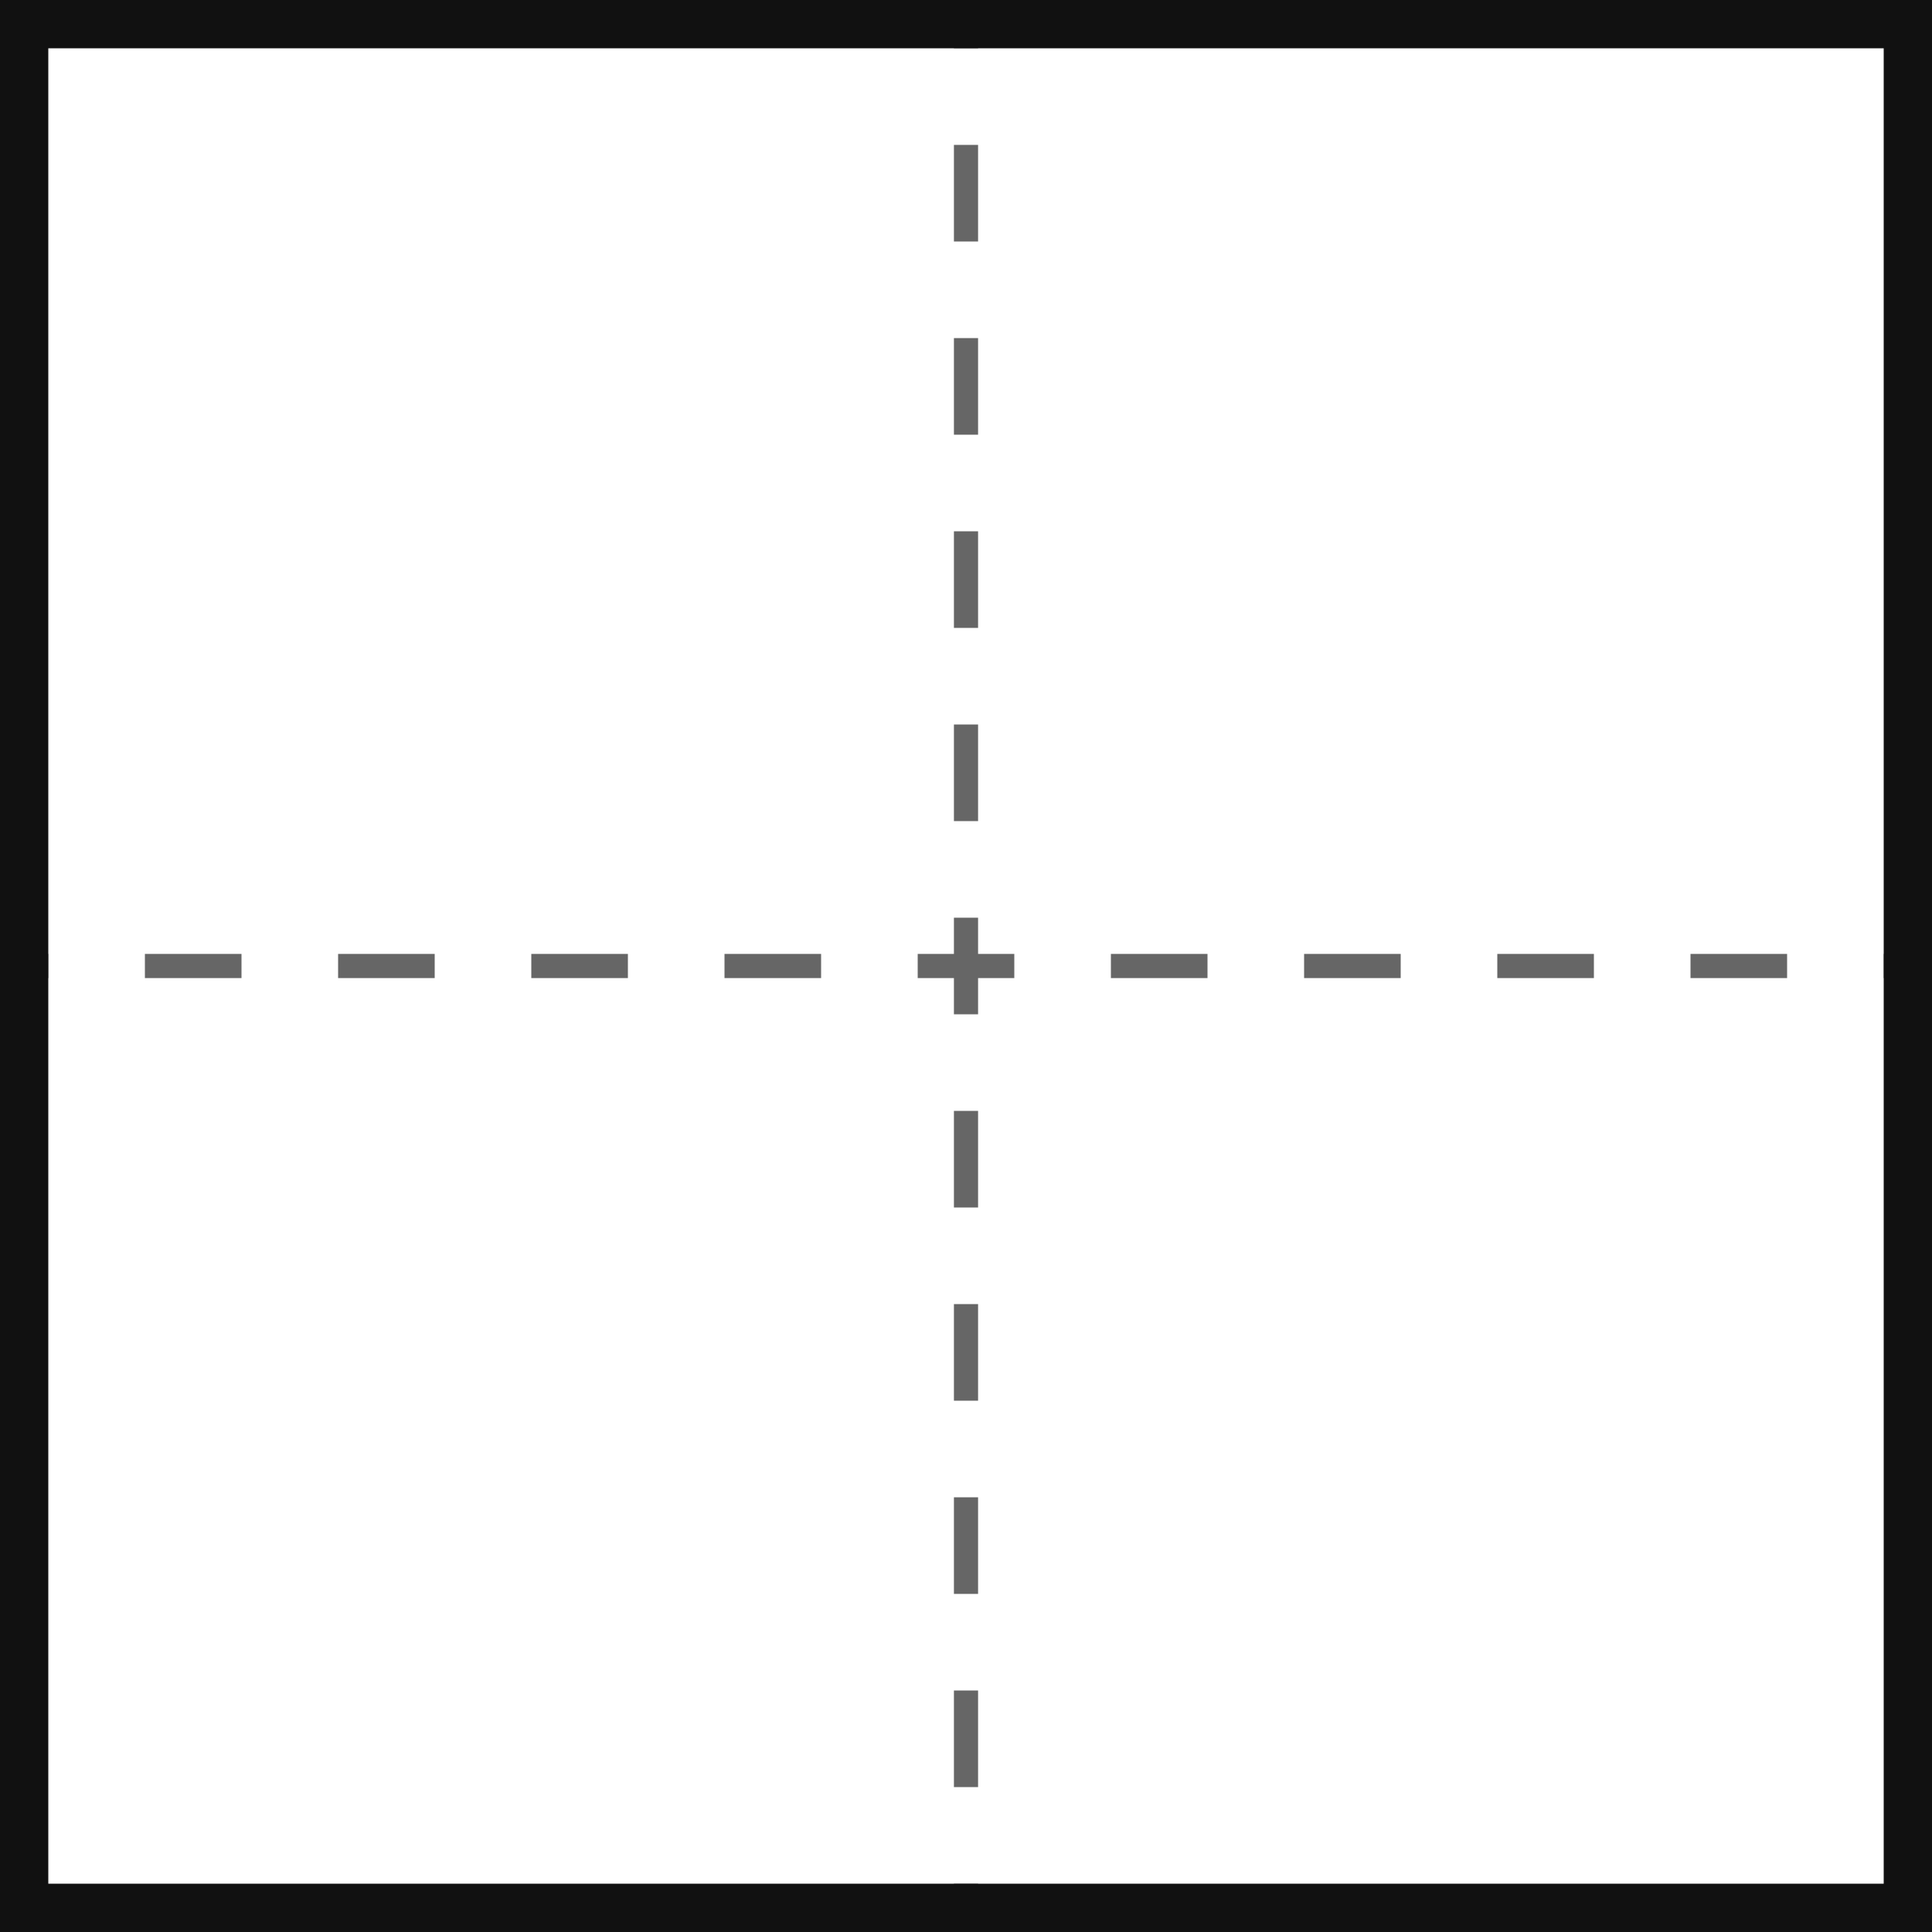
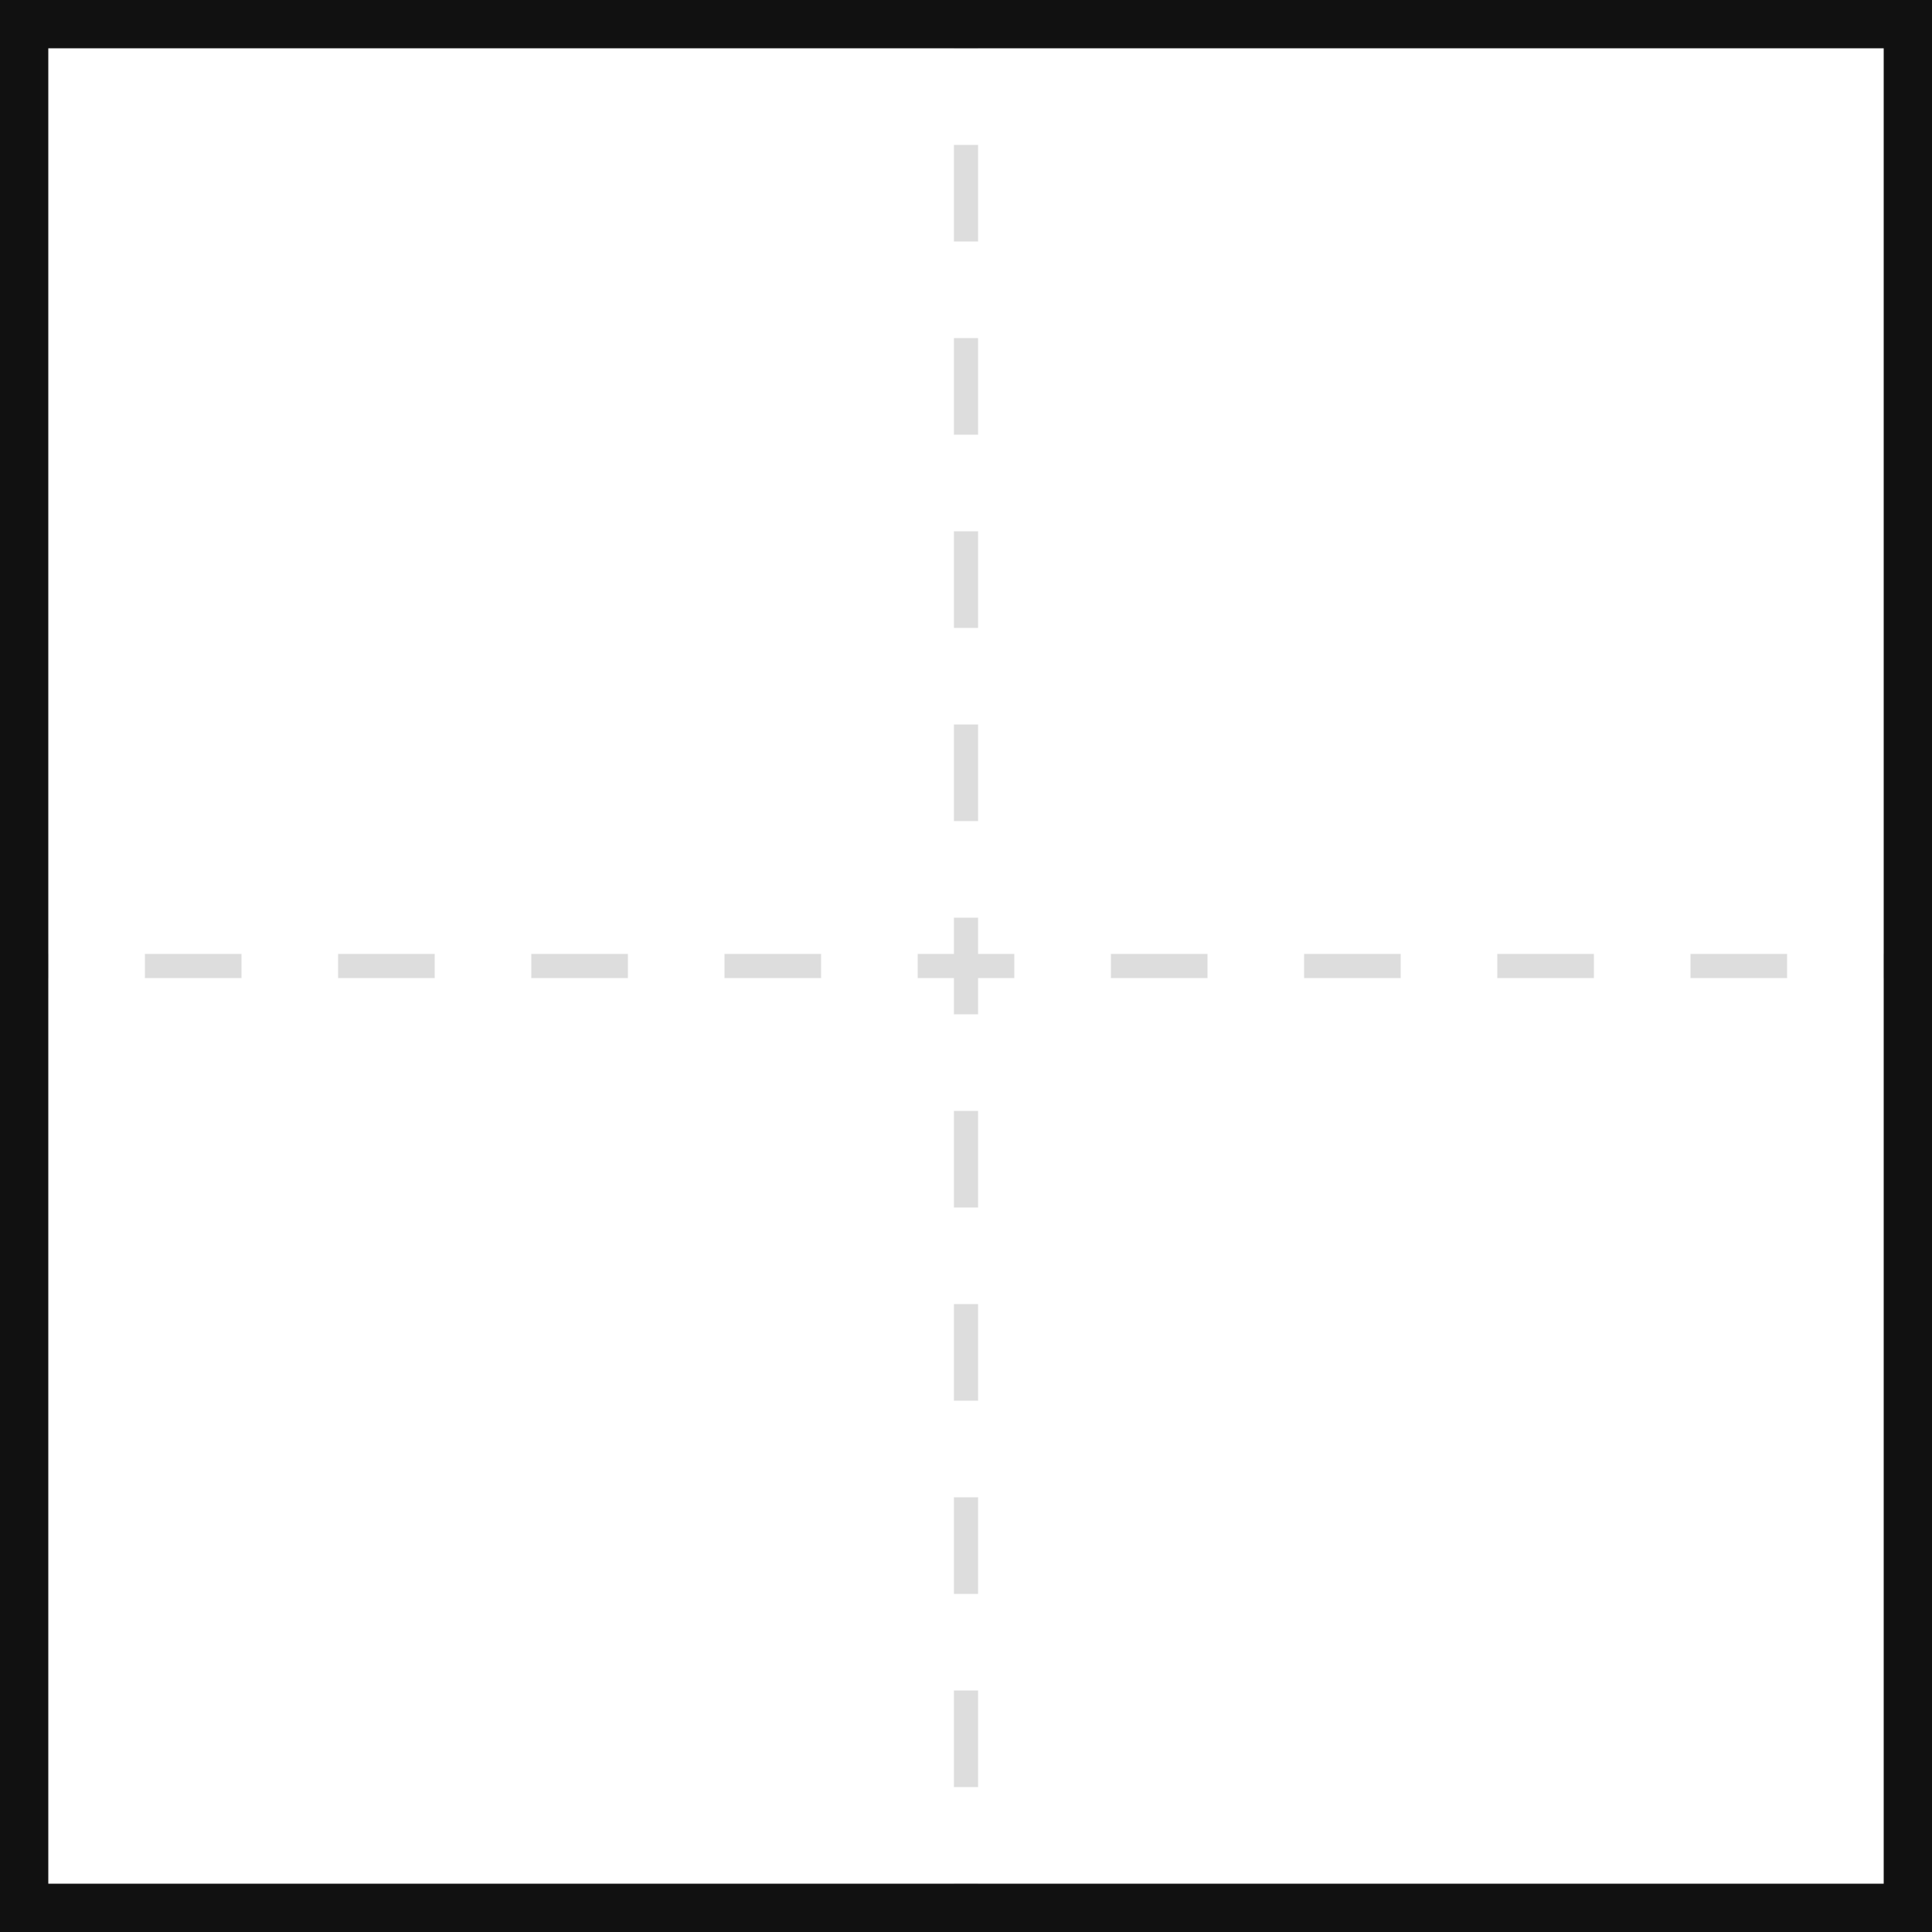
<svg xmlns="http://www.w3.org/2000/svg" width="80px" height="80px" version="1.1">
-   <path d="M-2 40 L80 40" stroke-dasharray="4,4" stroke-width="1" stroke="#666" fill-opacity="0" />
-   <path d="M40 -2 L40 80" stroke-dasharray="4,4" stroke-width="1" stroke="#666" fill-opacity="0" />
+   <path d="M-2 40 L80 40" stroke-dasharray="4,4" stroke-width="1" stroke="#ddd" fill-opacity="0" />
+   <path d="M40 -2 L40 80" stroke-dasharray="4,4" stroke-width="1" stroke="#ddd" fill-opacity="0" />
  <path d="M1 1 l78 0 l0 78 l-78 0 Z" stroke-width="2" stroke="#111" fill-opacity="0" />
</svg>
